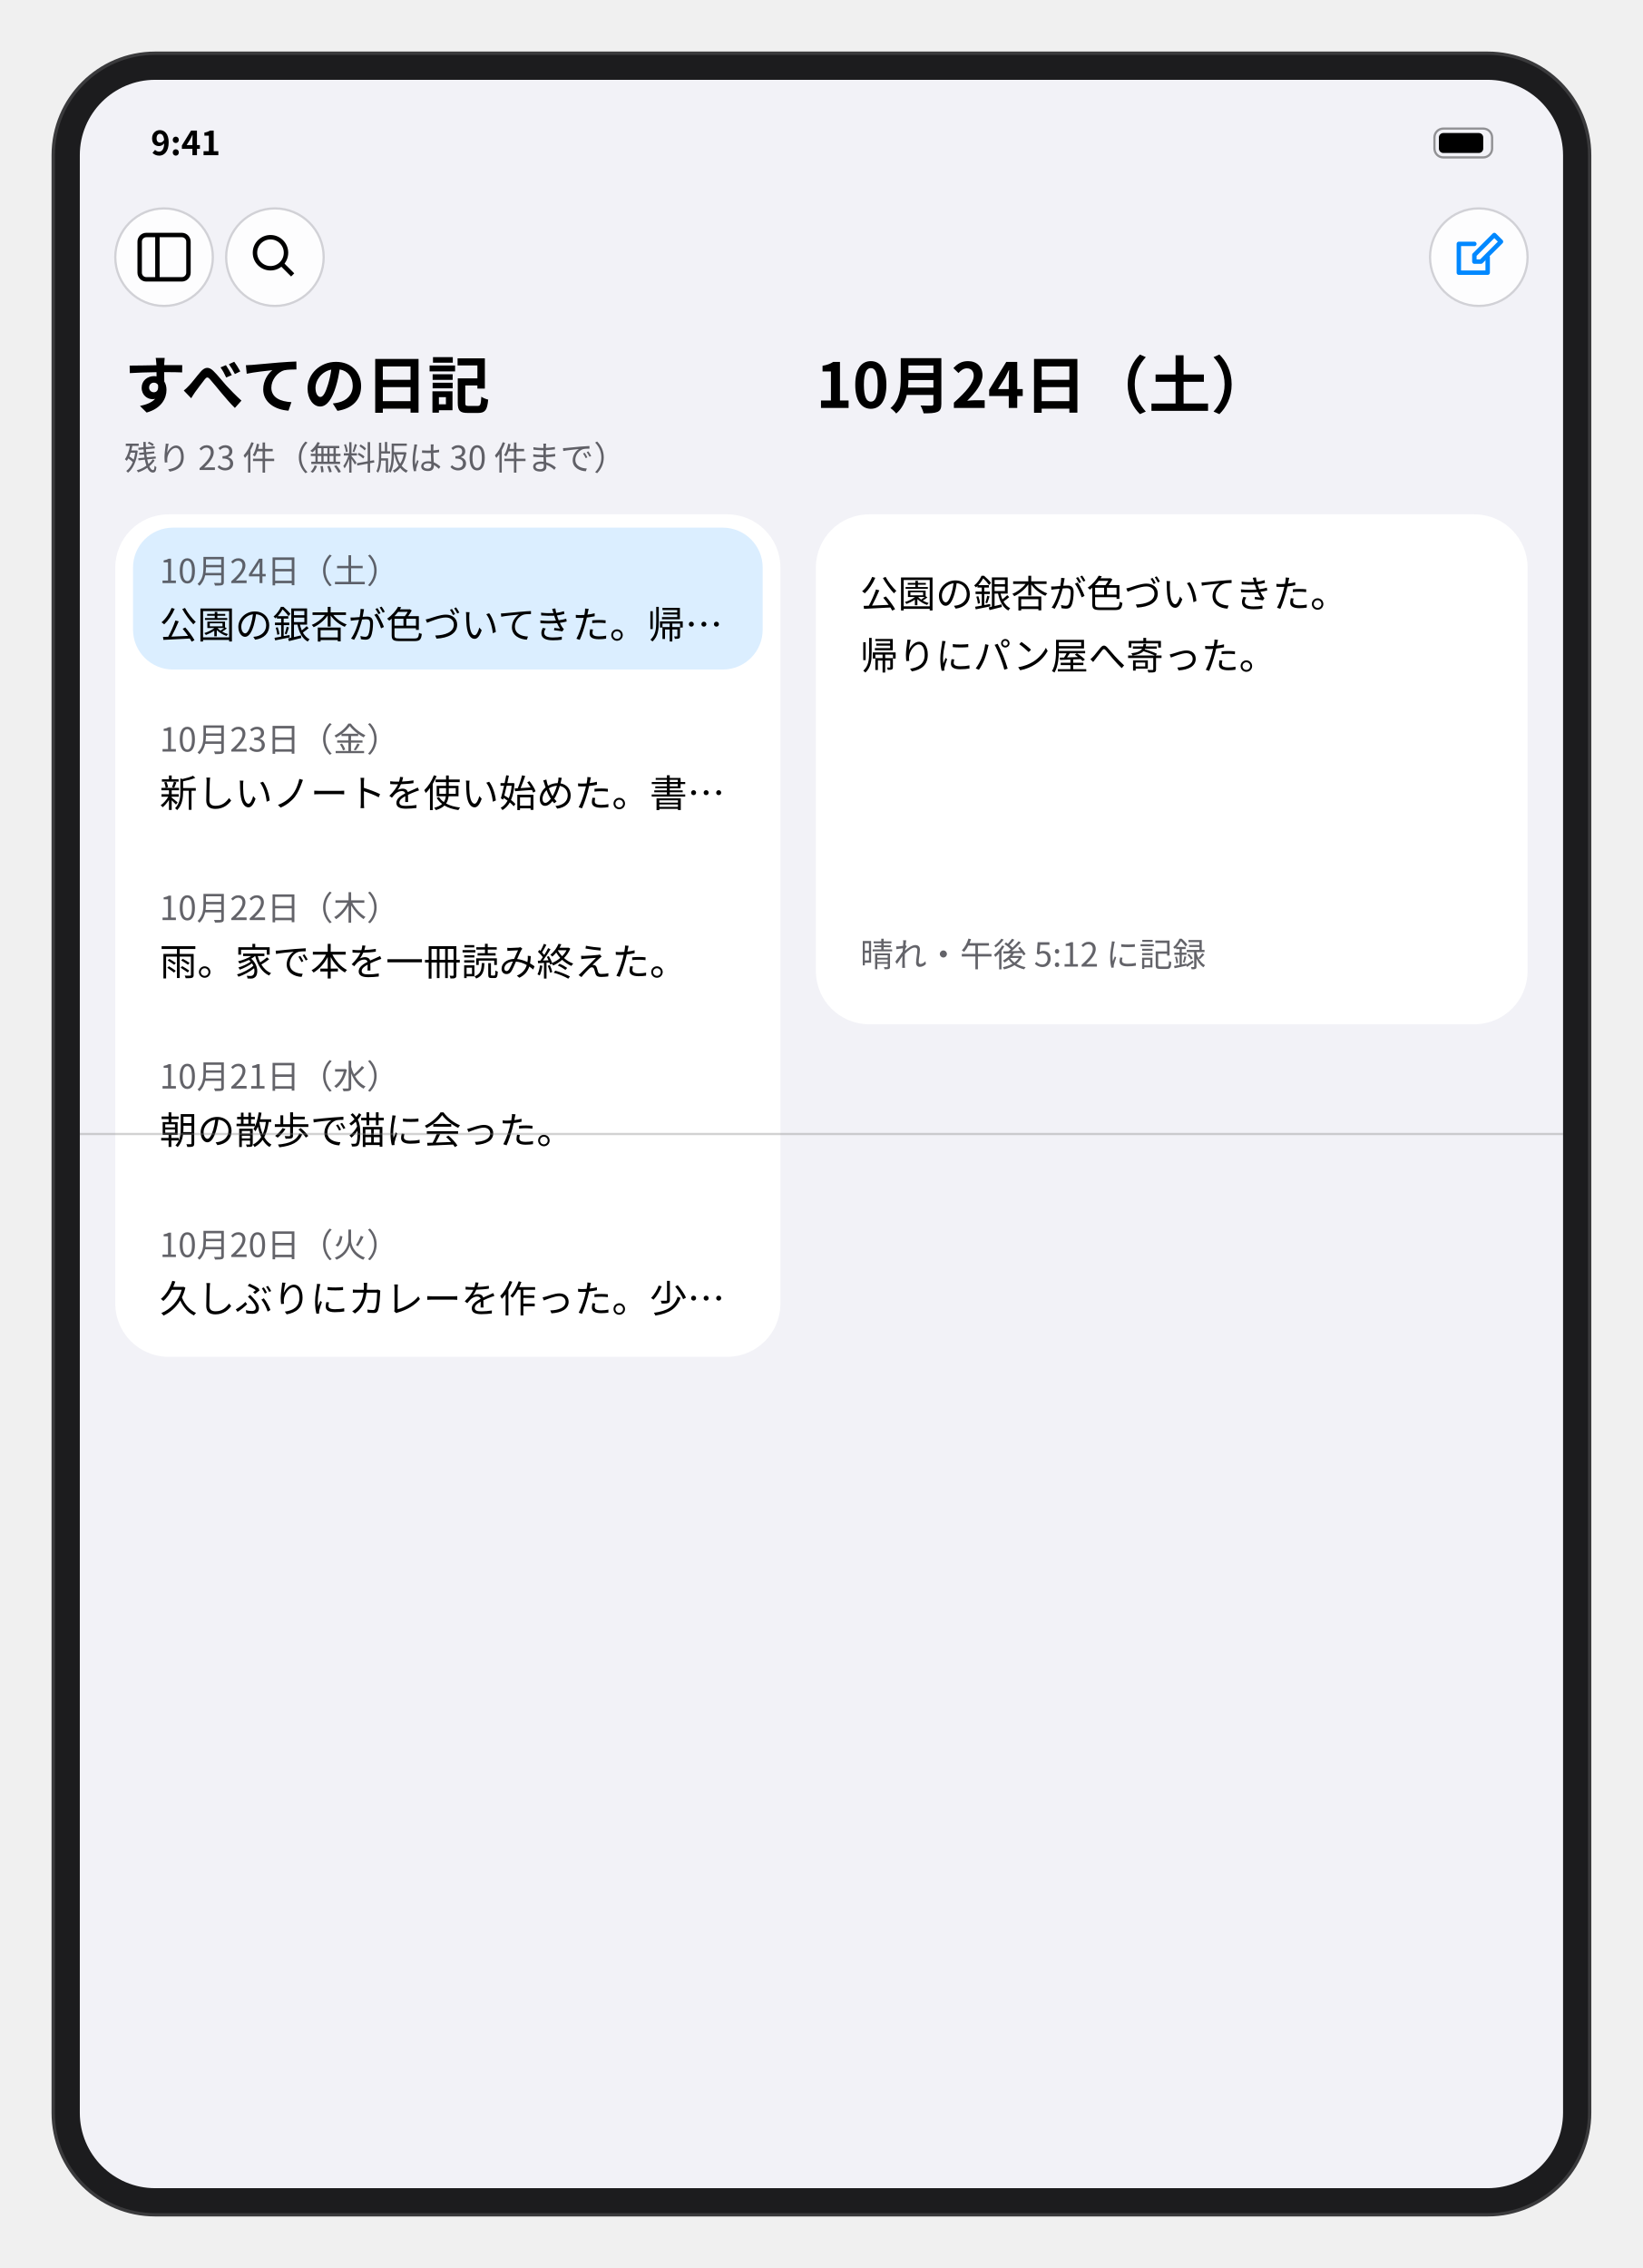
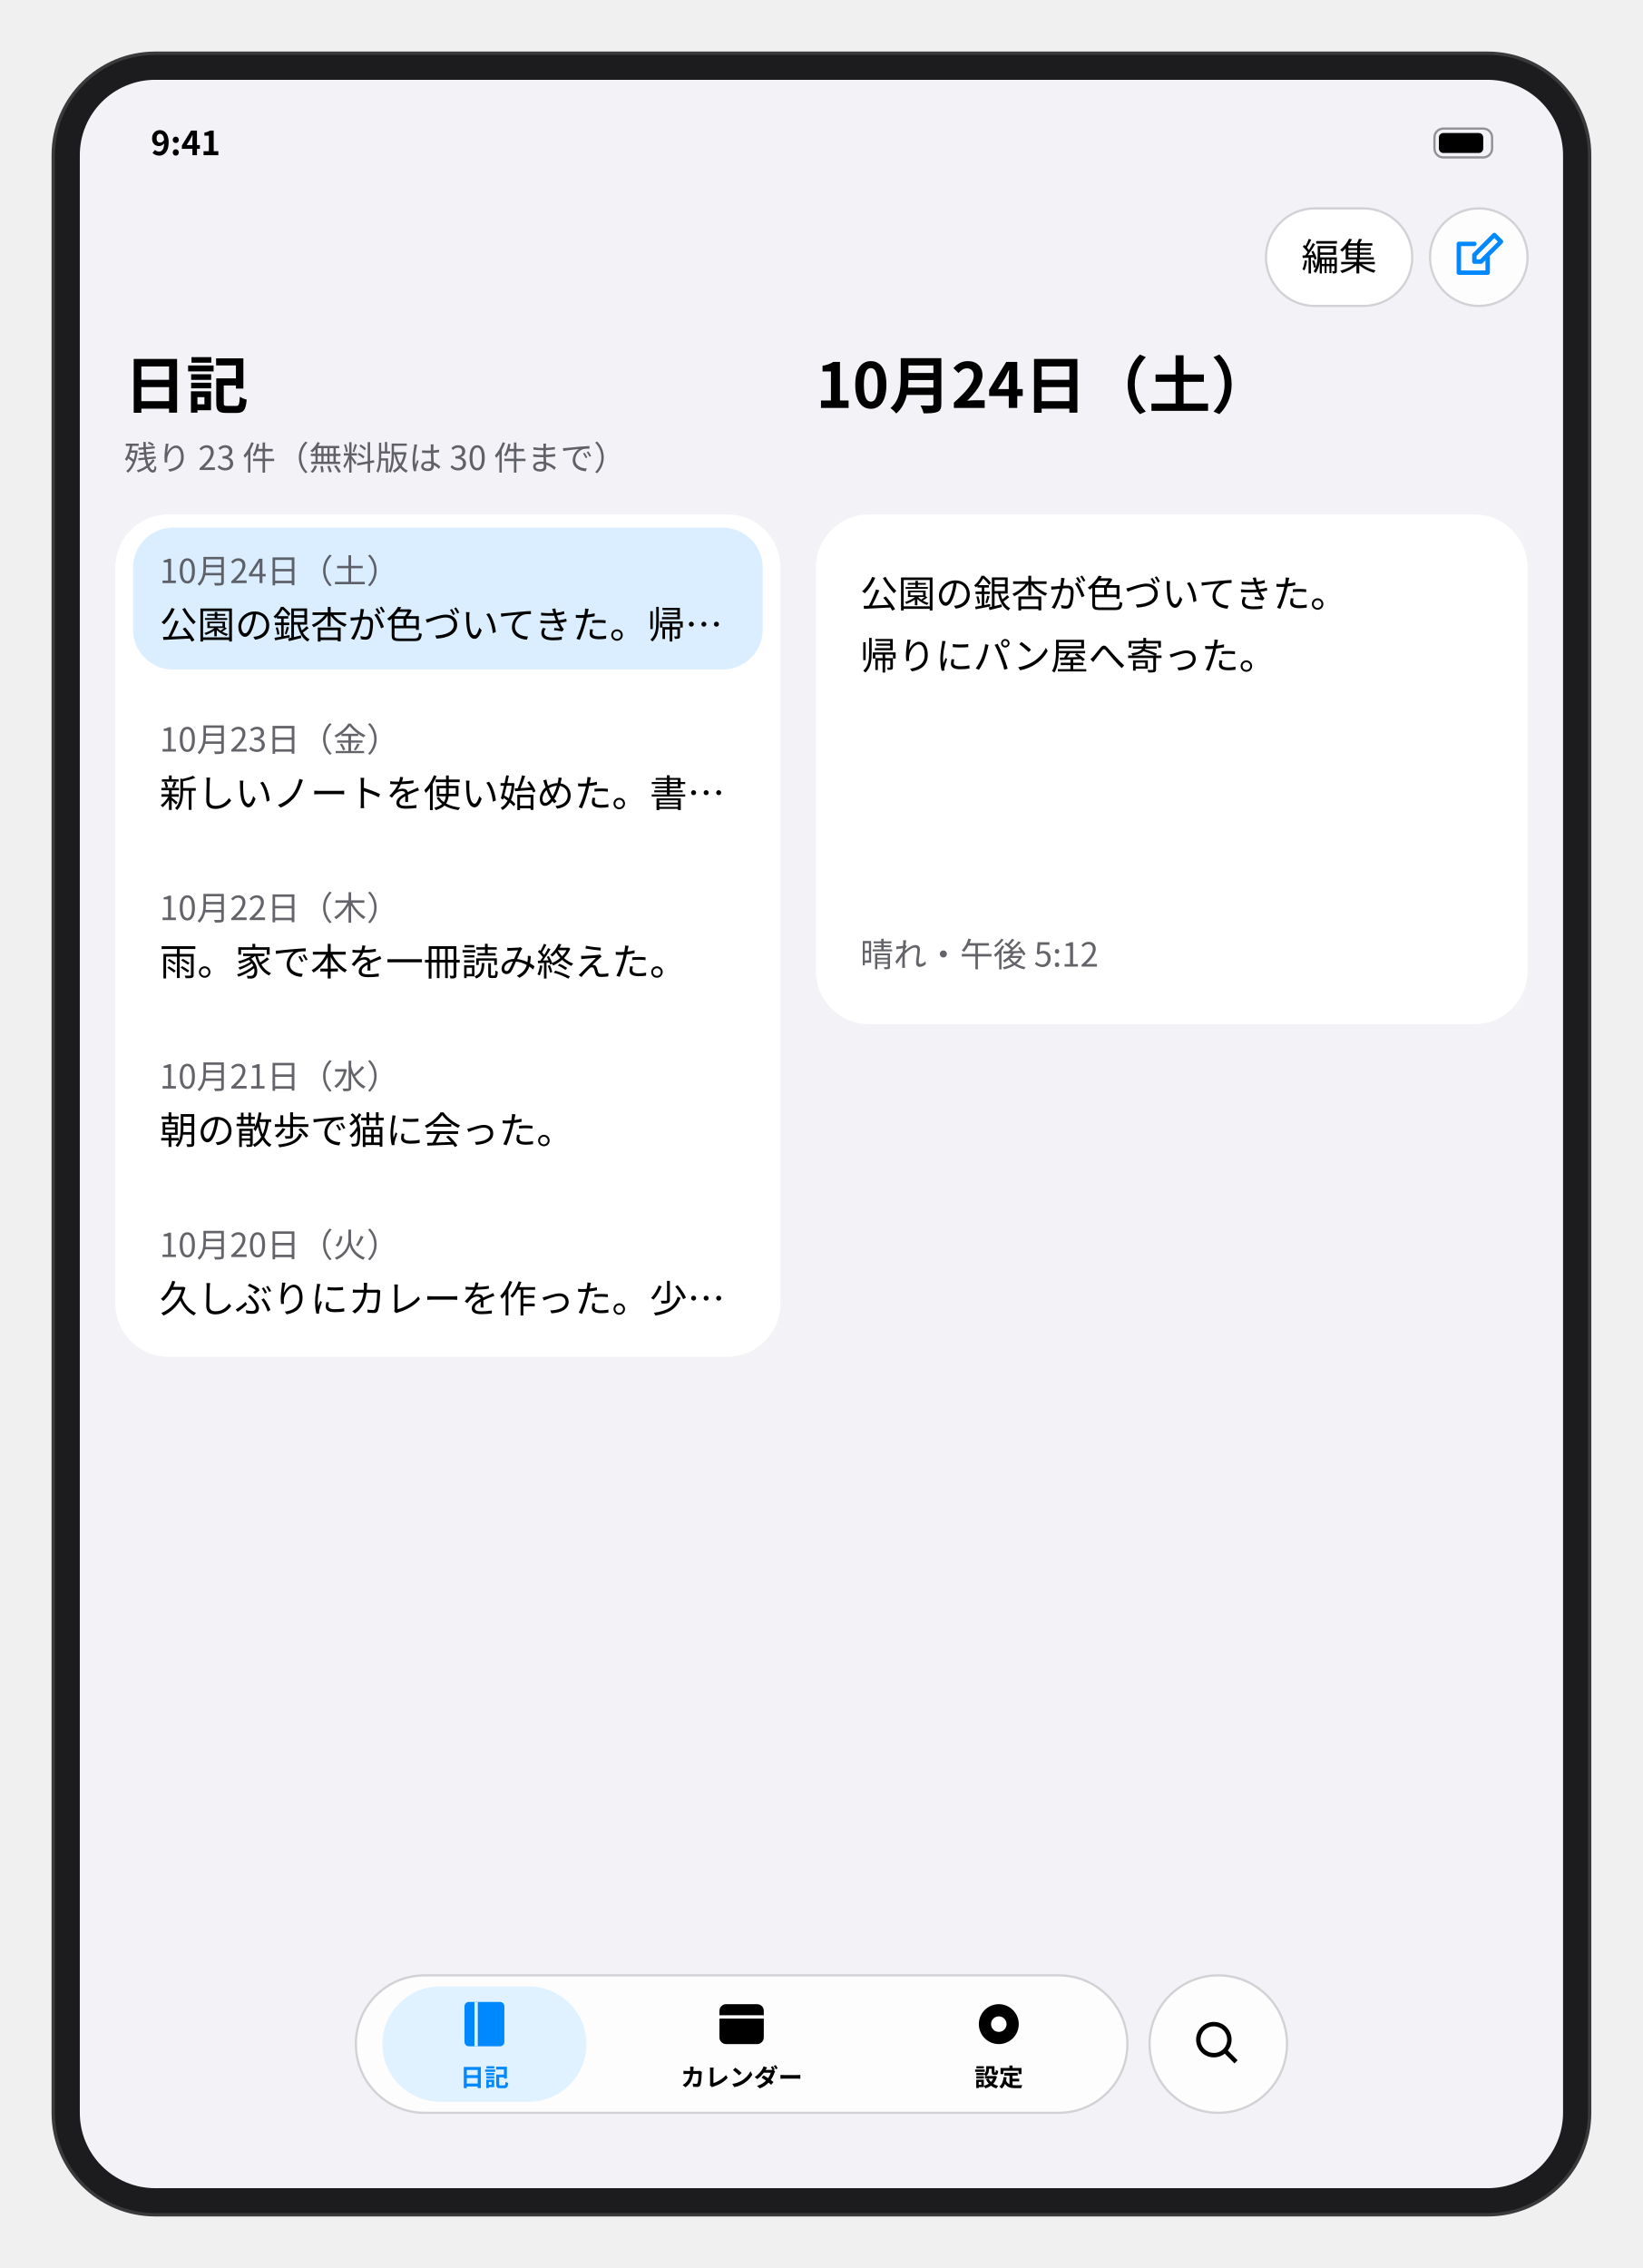
<svg xmlns="http://www.w3.org/2000/svg" width="741" height="1023" viewBox="0 0 741 1023">
  <clipPath id="clip0">
    <rect x="36" y="36" width="669" height="951" rx="34" />
  </clipPath>
  <rect x="24" y="24" width="693" height="975" rx="46" fill="#1C1C1E" stroke="#3A3A3C" stroke-width="1.5" />
  <g clip-path="url(#clip0)">
    <svg viewBox="0 0 669 951" data-bg="#F2F2F7" x="36" y="36" width="669" height="951">
      <rect width="100%" height="100%" fill="#F2F2F7" />
      <text x="32" y="34" font-family="-apple-system, 'SF Pro Text', 'Hiragino Sans', 'Noto Sans JP', 'Noto Sans CJK JP', sans-serif" font-size="15" font-weight="600" fill="#000000" text-anchor="start">9:41</text>
      <rect x="611" y="22" width="26" height="13" rx="4" fill="none" stroke="#000000" stroke-opacity="0.4" />
      <rect x="613" y="24" width="20" height="9" rx="2" fill="#000000" />
-       <circle cx="38" cy="80" r="22" fill="#FFFFFF" fill-opacity="0.82" stroke="#D1D1D6" />
-       <g fill="none" stroke="#000000" stroke-width="2">
-         <rect x="27" y="70" width="22" height="20" rx="3" />
-         <path d="M35 70v20" />
-       </g>
-       <circle cx="88" cy="80" r="22" fill="#FFFFFF" fill-opacity="0.82" stroke="#D1D1D6" />
-       <g fill="none" stroke="#000000" stroke-width="2">
-         <circle cx="86" cy="78" r="7" />
-         <path d="M91 83l5 5" />
-       </g>
      <circle cx="631" cy="80" r="22" fill="#FFFFFF" fill-opacity="0.82" stroke="#D1D1D6" />
      <g transform="translate(619,68) scale(1.0)" fill="none" stroke="#0088FF" stroke-width="2" stroke-linecap="round" stroke-linejoin="round">
        <path d="M3 6h7M3 6v13h13v-7" />
        <path d="M19 2l3 3-9 9h-3v-3z" />
      </g>
-       <text x="20" y="148" font-family="-apple-system, 'SF Pro Text', 'Hiragino Sans', 'Noto Sans JP', 'Noto Sans CJK JP', sans-serif" font-size="28" font-weight="700" fill="#000000" text-anchor="start">すべての日記</text>
+       <rect x="535" y="58" width="66" height="44" rx="22" fill="#FFFFFF" stroke="#D1D1D6" />
+       <text x="568.0" y="86" font-family="-apple-system, 'SF Pro Text', 'Hiragino Sans', 'Noto Sans JP', 'Noto Sans CJK JP', sans-serif" font-size="17" font-weight="400" fill="#000000" text-anchor="middle" data-bg="#FFFFFF">編集</text>
+       <text x="20" y="148" font-family="-apple-system, 'SF Pro Text', 'Hiragino Sans', 'Noto Sans JP', 'Noto Sans CJK JP', sans-serif" font-size="28" font-weight="700" fill="#000000" text-anchor="start">日記</text>
      <text x="20" y="176" font-family="-apple-system, 'SF Pro Text', 'Hiragino Sans', 'Noto Sans JP', 'Noto Sans CJK JP', sans-serif" font-size="15" font-weight="400" fill="#3C3C43" text-anchor="start" opacity="0.8">残り 23 件（無料版は 30 件まで）</text>
      <g data-fold-ok="1">
        <rect x="16" y="196" width="300" height="380" rx="24" fill="#FFFFFF" />
        <rect x="24" y="202" width="284" height="64" rx="18" fill="#DBEEFF" />
        <text x="36" y="227" font-family="-apple-system, 'SF Pro Text', 'Hiragino Sans', 'Noto Sans JP', 'Noto Sans CJK JP', sans-serif" font-size="15" font-weight="400" fill="#3C3C43" text-anchor="start" opacity="0.8" data-bg="#DBEEFF">10月24日（土）</text>
        <text x="36" y="252" font-family="-apple-system, 'SF Pro Text', 'Hiragino Sans', 'Noto Sans JP', 'Noto Sans CJK JP', sans-serif" font-size="17" font-weight="400" fill="#000000" text-anchor="start" data-bg="#DBEEFF">公園の銀杏が色づいてきた。帰…</text>
        <text x="36" y="303" font-family="-apple-system, 'SF Pro Text', 'Hiragino Sans', 'Noto Sans JP', 'Noto Sans CJK JP', sans-serif" font-size="15" font-weight="400" fill="#3C3C43" text-anchor="start" opacity="0.8" data-bg="#FFFFFF">10月23日（金）</text>
        <text x="36" y="328" font-family="-apple-system, 'SF Pro Text', 'Hiragino Sans', 'Noto Sans JP', 'Noto Sans CJK JP', sans-serif" font-size="17" font-weight="400" fill="#000000" text-anchor="start" data-bg="#FFFFFF">新しいノートを使い始めた。書…</text>
        <text x="36" y="379" font-family="-apple-system, 'SF Pro Text', 'Hiragino Sans', 'Noto Sans JP', 'Noto Sans CJK JP', sans-serif" font-size="15" font-weight="400" fill="#3C3C43" text-anchor="start" opacity="0.8" data-bg="#FFFFFF">10月22日（木）</text>
        <text x="36" y="404" font-family="-apple-system, 'SF Pro Text', 'Hiragino Sans', 'Noto Sans JP', 'Noto Sans CJK JP', sans-serif" font-size="17" font-weight="400" fill="#000000" text-anchor="start" data-bg="#FFFFFF">雨。家で本を一冊読み終えた。</text>
        <text x="36" y="455" font-family="-apple-system, 'SF Pro Text', 'Hiragino Sans', 'Noto Sans JP', 'Noto Sans CJK JP', sans-serif" font-size="15" font-weight="400" fill="#3C3C43" text-anchor="start" opacity="0.8" data-bg="#FFFFFF">10月21日（水）</text>
        <text x="36" y="480" font-family="-apple-system, 'SF Pro Text', 'Hiragino Sans', 'Noto Sans JP', 'Noto Sans CJK JP', sans-serif" font-size="17" font-weight="400" fill="#000000" text-anchor="start" data-bg="#FFFFFF">朝の散歩で猫に会った。</text>
        <text x="36" y="531" font-family="-apple-system, 'SF Pro Text', 'Hiragino Sans', 'Noto Sans JP', 'Noto Sans CJK JP', sans-serif" font-size="15" font-weight="400" fill="#3C3C43" text-anchor="start" opacity="0.8" data-bg="#FFFFFF">10月20日（火）</text>
        <text x="36" y="556" font-family="-apple-system, 'SF Pro Text', 'Hiragino Sans', 'Noto Sans JP', 'Noto Sans CJK JP', sans-serif" font-size="17" font-weight="400" fill="#000000" text-anchor="start" data-bg="#FFFFFF">久しぶりにカレーを作った。少…</text>
      </g>
      <text x="332" y="148" font-family="-apple-system, 'SF Pro Text', 'Hiragino Sans', 'Noto Sans JP', 'Noto Sans CJK JP', sans-serif" font-size="28" font-weight="700" fill="#000000" text-anchor="start">10月24日（土）</text>
      <rect x="332" y="196" width="321" height="230" rx="24" fill="#FFFFFF" />
      <text x="352" y="238" font-family="-apple-system, 'SF Pro Text', 'Hiragino Sans', 'Noto Sans JP', 'Noto Sans CJK JP', sans-serif" font-size="17" font-weight="400" fill="#000000" text-anchor="start" data-bg="#FFFFFF">公園の銀杏が色づいてきた。</text>
      <text x="352" y="266" font-family="-apple-system, 'SF Pro Text', 'Hiragino Sans', 'Noto Sans JP', 'Noto Sans CJK JP', sans-serif" font-size="17" font-weight="400" fill="#000000" text-anchor="start" data-bg="#FFFFFF">帰りにパン屋へ寄った。</text>
-       <text x="352" y="400" font-family="-apple-system, 'SF Pro Text', 'Hiragino Sans', 'Noto Sans JP', 'Noto Sans CJK JP', sans-serif" font-size="15" font-weight="400" fill="#3C3C43" text-anchor="start" opacity="0.8" data-bg="#FFFFFF">晴れ・午後 5:12 に記録</text>
+       <text x="352" y="400" font-family="-apple-system, 'SF Pro Text', 'Hiragino Sans', 'Noto Sans JP', 'Noto Sans CJK JP', sans-serif" font-size="15" font-weight="400" fill="#3C3C43" text-anchor="start" opacity="0.8" data-bg="#FFFFFF">晴れ・午後 5:12</text>
+       <rect x="124.5" y="855" width="348" height="62" rx="31" fill="#FFFFFF" fill-opacity="0.82" stroke="#D1D1D6" />
+       <rect x="136.5" y="860" width="92" height="52" rx="26" fill="#E0F1FF" />
+       <rect x="173.5" y="867" width="18" height="20" rx="2" fill="#0088FF" />
+       <rect x="178.0" y="867" width="1.5" height="20" fill="#E0F1FF" />
+       <text x="182.5" y="905" font-family="-apple-system, 'SF Pro Text', 'Hiragino Sans', 'Noto Sans JP', 'Noto Sans CJK JP', sans-serif" font-size="11" font-weight="600" fill="#0088FF" text-anchor="middle" data-bg="#E0F1FF">日記</text>
+       <rect x="288.5" y="868" width="20" height="18" rx="3" fill="#000000" />
+       <rect x="288.5" y="873" width="20" height="1.5" fill="#FFFFFF" />
+       <text x="298.5" y="905" font-family="-apple-system, 'SF Pro Text', 'Hiragino Sans', 'Noto Sans JP', 'Noto Sans CJK JP', sans-serif" font-size="11" font-weight="600" fill="#000000" text-anchor="middle" data-bg="#FFFFFF">カレンダー</text>
+       <circle cx="414.5" cy="877" r="9" fill="#000000" />
+       <circle cx="414.5" cy="877" r="3.5" fill="#FFFFFF" />
+       <text x="414.5" y="905" font-family="-apple-system, 'SF Pro Text', 'Hiragino Sans', 'Noto Sans JP', 'Noto Sans CJK JP', sans-serif" font-size="11" font-weight="600" fill="#000000" text-anchor="middle" data-bg="#FFFFFF">設定</text>
+       <circle cx="513.5" cy="886.0" r="31.0" fill="#FFFFFF" fill-opacity="0.82" stroke="#D1D1D6" />
+       <g fill="none" stroke="#000000" stroke-width="2">
+         <circle cx="511.5" cy="884.0" r="7" />
+         <path d="M516.5 889.0l5 5" />
+       </g>
    </svg>
  </g>
-   <rect x="36" y="511" width="669" height="1" fill="#808080" fill-opacity="0.35" />
</svg>
